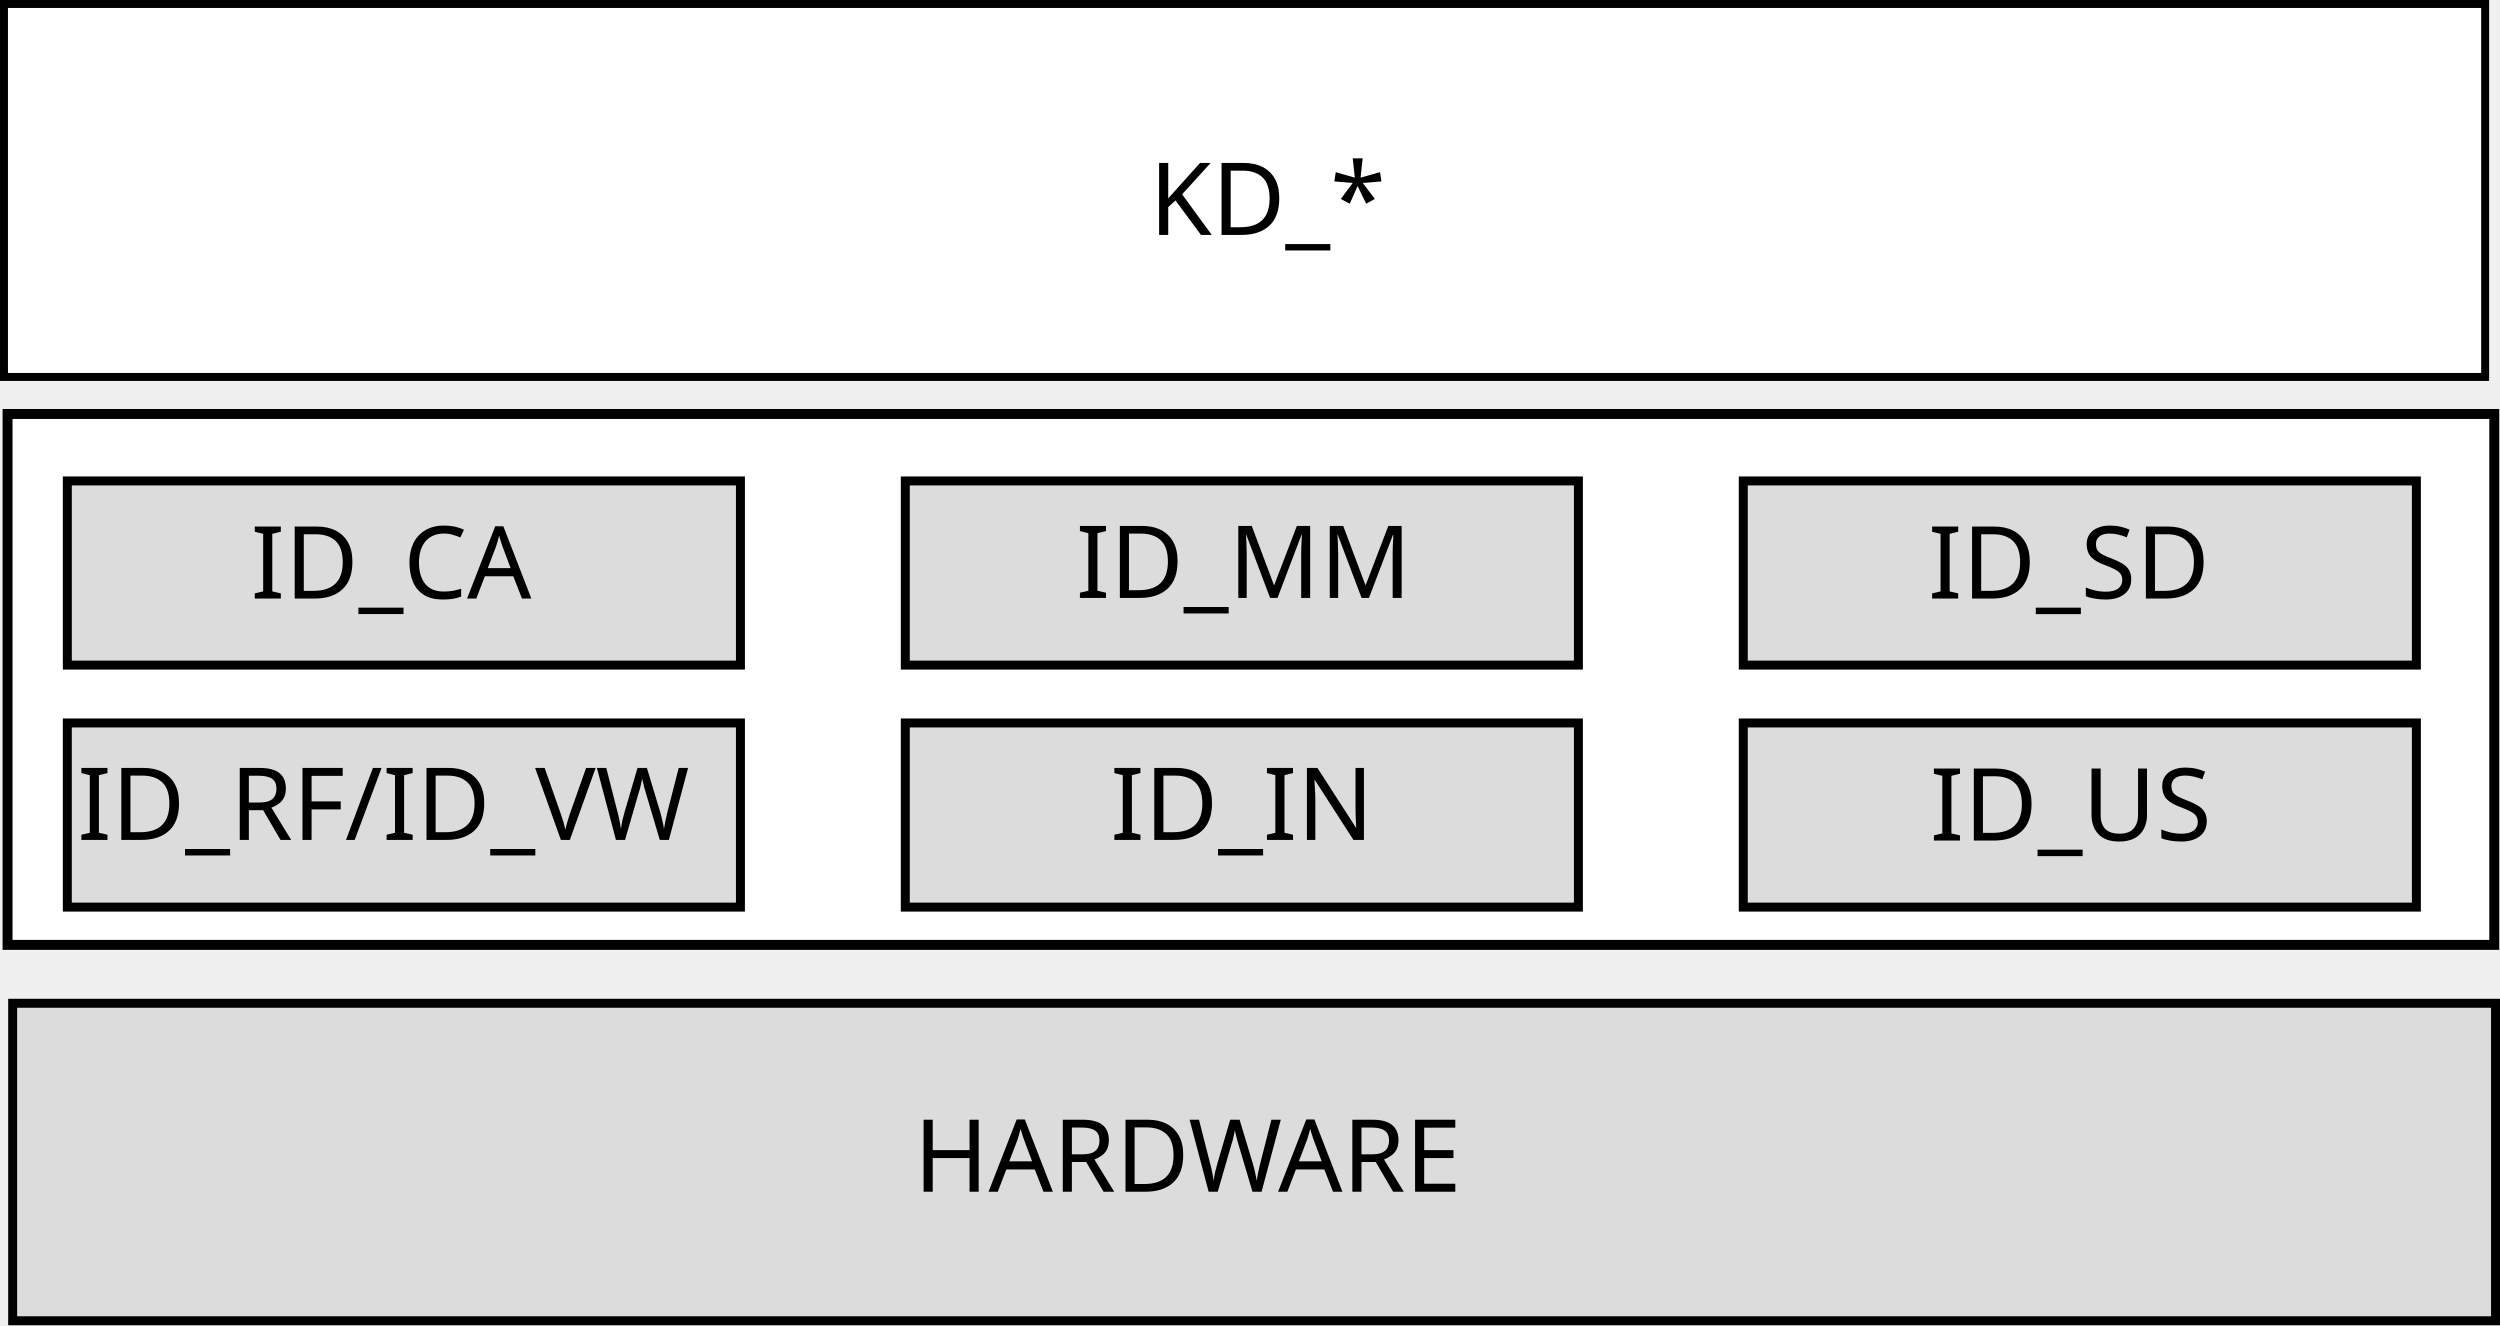
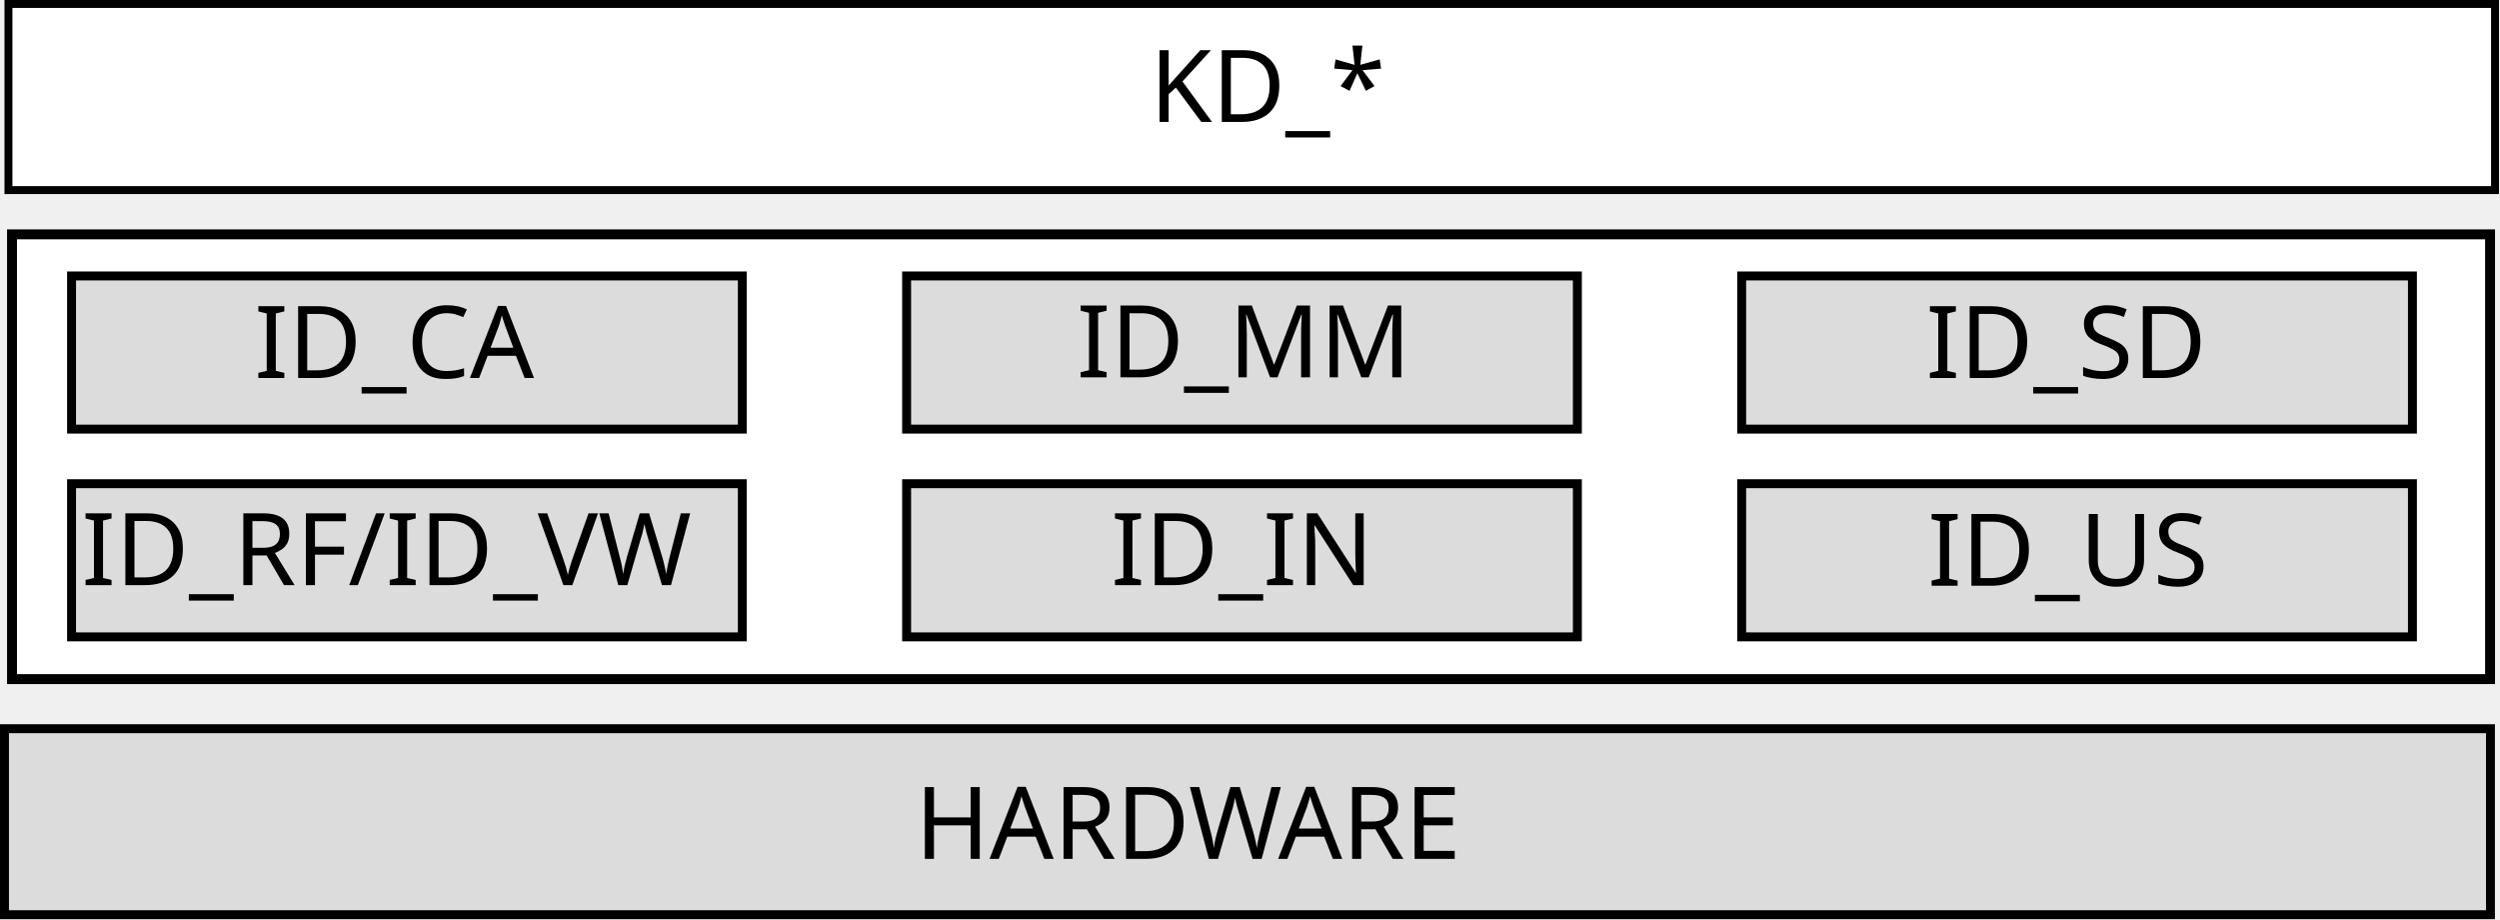
- <svg xmlns="http://www.w3.org/2000/svg" width="78.7mm" height="41.719mm" viewBox="0 0 278.86 147.823" id="svg5184" version="1.1">
+ <svg xmlns="http://www.w3.org/2000/svg" width="78.943mm" height="29.025mm" viewBox="0 0 279.721 102.846" id="svg5184" version="1.1">
  <defs id="defs5186">
    <marker orient="auto" refY="0" refX="0" id="TriangleOutL" style="overflow:visible">
      <path id="path5917" d="M 5.77,0 -2.88,5 V -5 Z" style="fill:#000000;fill-opacity:1;fill-rule:evenodd;stroke:#000000;stroke-width:1pt;stroke-opacity:1" transform="scale(0.8)" />
    </marker>
    <marker orient="auto" refY="0" refX="0" id="TriangleOutM" style="overflow:visible">
      <path id="path5920" d="M 5.77,0 -2.88,5 V -5 Z" style="fill:#000000;fill-opacity:1;fill-rule:evenodd;stroke:#000000;stroke-width:1pt;stroke-opacity:1" transform="scale(0.4)" />
    </marker>
  </defs>
-   <g id="layer1" transform="translate(-244.371,-26.73617)">
-     <rect style="fill:#ffffff;fill-opacity:1;stroke:#000000;stroke-width:0.888;stroke-linecap:butt;stroke-miterlimit:4;stroke-dasharray:none;stroke-dashoffset:0;stroke-opacity:1" id="rect5732" width="276.76" height="41.602" x="244.815" y="27.18" />
-     <text xml:space="preserve" style="font-style:normal;font-weight:normal;line-height:0%;font-family:sans-serif;letter-spacing:0px;word-spacing:0px;fill:#000000;fill-opacity:1;stroke:none;stroke-width:1px;stroke-linecap:butt;stroke-linejoin:miter;stroke-opacity:1" x="372.57" y="52.939" id="text5734">
-       <tspan id="tspan5736" x="372.57" y="52.939" style="font-size:11.25px;line-height:1.25;font-family:sans-serif">KD_*</tspan>
+   <g id="layer1" transform="translate(-243.871,-49.50599)">
+     <rect style="fill:#ffffff;fill-opacity:1;stroke:#000000;stroke-width:0.888;stroke-linecap:butt;stroke-miterlimit:4;stroke-dasharray:none;stroke-dashoffset:0;stroke-opacity:1" id="rect5732" width="278.333" height="20.825" x="244.815" y="49.95" />
+     <text xml:space="preserve" style="font-style:normal;font-weight:normal;line-height:0%;font-family:sans-serif;letter-spacing:0px;word-spacing:0px;fill:#000000;fill-opacity:1;stroke:none;stroke-width:1px;stroke-linecap:butt;stroke-linejoin:miter;stroke-opacity:1" x="372.57" y="63.151" id="text5734">
+       <tspan id="tspan5736" x="372.57" y="63.151" style="font-size:11.25px;line-height:1.25;font-family:sans-serif">KD_*</tspan>
    </text>
-     <rect style="fill:#ffffff;fill-opacity:1;stroke:#000000;stroke-width:1.111;stroke-linecap:butt;stroke-miterlimit:4;stroke-dasharray:none;stroke-dashoffset:0;stroke-opacity:1" id="rect5732-1" width="277.378" height="59.22" x="245.214" y="72.911" />
-     <rect style="fill:#dcdcdc;fill-opacity:1;stroke:#000000;stroke-width:1;stroke-linecap:butt;stroke-miterlimit:4;stroke-dasharray:none;stroke-dashoffset:0;stroke-opacity:1" id="rect5732-3" width="276.947" height="35.414" x="245.784" y="138.645" />
-     <text xml:space="preserve" style="font-style:normal;font-weight:normal;line-height:0%;font-family:sans-serif;letter-spacing:0px;word-spacing:0px;fill:#000000;fill-opacity:1;stroke:none;stroke-width:1px;stroke-linecap:butt;stroke-linejoin:miter;stroke-opacity:1" x="346.299" y="159.664" id="text5734-8">
-       <tspan id="tspan5736-6" x="346.299" y="159.664" style="font-size:11.25px;line-height:1.25;font-family:sans-serif">HARDWARE</tspan>
+     <rect style="fill:#ffffff;fill-opacity:1;stroke:#000000;stroke-width:1.111;stroke-linecap:butt;stroke-miterlimit:4;stroke-dasharray:none;stroke-dashoffset:0;stroke-opacity:1" id="rect5732-1" width="277.378" height="49.762" x="245.214" y="75.728" />
+     <rect style="fill:#dcdcdc;fill-opacity:1;stroke:#000000;stroke-width:1;stroke-linecap:butt;stroke-miterlimit:4;stroke-dasharray:none;stroke-dashoffset:0;stroke-opacity:1" id="rect6089-1-9" width="75.081" height="17.138" x="251.88" y="103.627" />
+     <rect style="fill:#dcdcdc;fill-opacity:1;stroke:#000000;stroke-width:1;stroke-linecap:butt;stroke-miterlimit:4;stroke-dasharray:none;stroke-dashoffset:0;stroke-opacity:1" id="rect6089-1-2" width="75.081" height="17.138" x="345.351" y="103.627" />
+     <rect style="fill:#dcdcdc;fill-opacity:1;stroke:#000000;stroke-width:1;stroke-linecap:butt;stroke-miterlimit:4;stroke-dasharray:none;stroke-dashoffset:0;stroke-opacity:1" id="rect6089-1-0" width="75.081" height="17.138" x="438.822" y="103.627" />
+     <rect style="fill:#dcdcdc;fill-opacity:1;stroke:#000000;stroke-width:1;stroke-linecap:butt;stroke-miterlimit:4;stroke-dasharray:none;stroke-dashoffset:0;stroke-opacity:1" id="rect5732-3-6" width="278.266" height="20.813" x="244.371" y="131.04" />
+     <text xml:space="preserve" style="font-style:normal;font-weight:normal;line-height:0%;font-family:sans-serif;letter-spacing:0px;word-spacing:0px;fill:#000000;fill-opacity:1;stroke:none;stroke-width:1px;stroke-linecap:butt;stroke-linejoin:miter;stroke-opacity:1" x="346.299" y="145.599" id="text5734-8">
+       <tspan id="tspan5736-6" x="346.299" y="145.599" style="font-size:11.25px;line-height:1.25;font-family:sans-serif">HARDWARE</tspan>
    </text>
-     <g id="g1" transform="translate(-0.9960588,-1.660098)">
-       <rect style="fill:#dcdcdc;fill-opacity:1;stroke:#000000;stroke-width:1;stroke-linecap:butt;stroke-miterlimit:4;stroke-dasharray:none;stroke-dashoffset:0;stroke-opacity:1" id="rect6089-1" width="75.081" height="20.541" x="252.877" y="82.042" />
-       <text xml:space="preserve" style="font-style:normal;font-weight:normal;line-height:0%;font-family:sans-serif;letter-spacing:0px;word-spacing:0px;fill:#000000;fill-opacity:1;stroke:none;stroke-width:1px;stroke-linecap:butt;stroke-linejoin:miter;stroke-opacity:1" x="273.333" y="95.16" id="text6091-5">
-         <tspan style="font-size:11.25px;line-height:1.25;font-family:sans-serif" id="tspan6093-8" x="273.333" y="95.16">ID_CA</tspan>
-       </text>
-     </g>
-     <g id="g4" transform="translate(73.58148,105.0967)">
-       <rect style="fill:#dcdcdc;fill-opacity:1;stroke:#000000;stroke-width:1;stroke-linecap:butt;stroke-miterlimit:4;stroke-dasharray:none;stroke-dashoffset:0;stroke-opacity:1" id="rect6089" width="75.081" height="20.541" x="271.77" y="-24.715" />
-       <text xml:space="preserve" style="font-style:normal;font-weight:normal;line-height:0%;font-family:sans-serif;letter-spacing:0px;word-spacing:0px;fill:#000000;fill-opacity:1;stroke:none;stroke-width:1px;stroke-linecap:butt;stroke-linejoin:miter;stroke-opacity:1" x="290.798" y="-11.67" id="text6091">
-         <tspan style="font-size:11.25px;line-height:1.25;font-family:sans-serif" id="tspan6093" x="290.798" y="-11.67">ID_MM</tspan>
-       </text>
-     </g>
-     <g id="g2" transform="translate(-92.15866,12.02465)">
-       <rect style="fill:#dcdcdc;fill-opacity:1;stroke:#000000;stroke-width:1;stroke-linecap:butt;stroke-miterlimit:4;stroke-dasharray:none;stroke-dashoffset:0;stroke-opacity:1" id="rect6089-1-5" width="75.081" height="20.541" x="344.039" y="95.353" />
-       <text xml:space="preserve" style="font-style:normal;font-weight:normal;line-height:0%;font-family:sans-serif;letter-spacing:0px;word-spacing:0px;fill:#000000;fill-opacity:1;stroke:none;stroke-width:1px;stroke-linecap:butt;stroke-linejoin:miter;stroke-opacity:1" x="345.157" y="108.397" id="text6091-5-4">
-         <tspan style="font-size:11.25px;line-height:1.25;font-family:sans-serif" id="tspan6093-8-6" x="345.157" y="108.397">ID_RF/ID_VW</tspan>
-       </text>
-     </g>
-     <g id="g5" transform="translate(-32.19,132.0622)">
-       <rect style="fill:#dcdcdc;fill-opacity:1;stroke:#000000;stroke-width:1;stroke-linecap:butt;stroke-miterlimit:4;stroke-dasharray:none;stroke-dashoffset:0;stroke-opacity:1" id="rect6089-5" width="75.081" height="20.541" x="377.541" y="-24.685" />
-       <text xml:space="preserve" style="font-style:normal;font-weight:normal;line-height:0%;font-family:sans-serif;letter-spacing:0px;word-spacing:0px;fill:#000000;fill-opacity:1;stroke:none;stroke-width:1px;stroke-linecap:butt;stroke-linejoin:miter;stroke-opacity:1" x="400.412" y="-11.64" id="text6091-58">
-         <tspan style="font-size:11.25px;line-height:1.25;font-family:sans-serif" id="tspan6093-1" x="400.412" y="-11.64">ID_IN</tspan>
-       </text>
-     </g>
-     <g id="g3" transform="translate(13.24587,-15.3039)">
-       <rect style="fill:#dcdcdc;fill-opacity:1;stroke:#000000;stroke-width:1;stroke-linecap:butt;stroke-miterlimit:4;stroke-dasharray:none;stroke-dashoffset:0;stroke-opacity:1" id="rect6089-1-8" width="75.081" height="20.541" x="425.576" y="95.686" />
-       <text xml:space="preserve" style="font-style:normal;font-weight:normal;line-height:0%;font-family:sans-serif;letter-spacing:0px;word-spacing:0px;fill:#000000;fill-opacity:1;stroke:none;stroke-width:1px;stroke-linecap:butt;stroke-linejoin:miter;stroke-opacity:1" x="446.192" y="108.804" id="text6091-5-5">
-         <tspan style="font-size:11.25px;line-height:1.25;font-family:sans-serif" id="tspan6093-8-0" x="446.192" y="108.804">ID_SD</tspan>
-       </text>
-     </g>
-     <g id="g6" transform="translate(-36.19013,135.796)">
-       <rect style="fill:#dcdcdc;fill-opacity:1;stroke:#000000;stroke-width:1;stroke-linecap:butt;stroke-miterlimit:4;stroke-dasharray:none;stroke-dashoffset:0;stroke-opacity:1" id="rect6089-0" width="75.081" height="20.541" x="475.012" y="-28.419" />
-       <text xml:space="preserve" style="font-style:normal;font-weight:normal;line-height:0%;font-family:sans-serif;letter-spacing:0px;word-spacing:0px;fill:#000000;fill-opacity:1;stroke:none;stroke-width:1px;stroke-linecap:butt;stroke-linejoin:miter;stroke-opacity:1" x="495.823" y="-15.3" id="text6091-6">
-         <tspan style="font-size:11.25px;line-height:1.25;font-family:sans-serif" id="tspan6093-6" x="495.823" y="-15.3">ID_US</tspan>
-       </text>
-     </g>
+     <rect style="fill:#dcdcdc;fill-opacity:1;stroke:#000000;stroke-width:1;stroke-linecap:butt;stroke-miterlimit:4;stroke-dasharray:none;stroke-dashoffset:0;stroke-opacity:1" id="rect6089-1" width="75.081" height="17.138" x="251.88" y="80.382" />
+     <rect style="fill:#dcdcdc;fill-opacity:1;stroke:#000000;stroke-width:1;stroke-linecap:butt;stroke-miterlimit:4;stroke-dasharray:none;stroke-dashoffset:0;stroke-opacity:1" id="rect6089-1-53" width="75.081" height="17.138" x="345.351" y="80.382" />
+     <rect style="fill:#dcdcdc;fill-opacity:1;stroke:#000000;stroke-width:1;stroke-linecap:butt;stroke-miterlimit:4;stroke-dasharray:none;stroke-dashoffset:0;stroke-opacity:1" id="rect6089-1-6" width="75.081" height="17.138" x="438.822" y="80.382" />
+     <text xml:space="preserve" style="font-style:normal;font-weight:normal;line-height:0%;font-family:sans-serif;letter-spacing:0px;word-spacing:0px;fill:#000000;fill-opacity:1;stroke:none;stroke-width:1px;stroke-linecap:butt;stroke-linejoin:miter;stroke-opacity:1" x="272.337" y="91.799" id="text6091-5">
+       <tspan style="font-size:11.25px;line-height:1.25;font-family:sans-serif" id="tspan6093-8" x="272.337" y="91.799">ID_CA</tspan>
+     </text>
+     <text xml:space="preserve" style="font-style:normal;font-weight:normal;line-height:0%;font-family:sans-serif;letter-spacing:0px;word-spacing:0px;fill:#000000;fill-opacity:1;stroke:none;stroke-width:1px;stroke-linecap:butt;stroke-linejoin:miter;stroke-opacity:1" x="364.38" y="91.725" id="text6091">
+       <tspan style="font-size:11.25px;line-height:1.25;font-family:sans-serif" id="tspan6093" x="364.38" y="91.725">ID_MM</tspan>
+     </text>
+     <text xml:space="preserve" style="font-style:normal;font-weight:normal;line-height:0%;font-family:sans-serif;letter-spacing:0px;word-spacing:0px;fill:#000000;fill-opacity:1;stroke:none;stroke-width:1px;stroke-linecap:butt;stroke-linejoin:miter;stroke-opacity:1" x="252.998" y="114.97" id="text6091-5-4">
+       <tspan style="font-size:11.25px;line-height:1.25;font-family:sans-serif" id="tspan6093-8-6" x="252.998" y="114.97">ID_RF/ID_VW</tspan>
+     </text>
+     <text xml:space="preserve" style="font-style:normal;font-weight:normal;line-height:0%;font-family:sans-serif;letter-spacing:0px;word-spacing:0px;fill:#000000;fill-opacity:1;stroke:none;stroke-width:1px;stroke-linecap:butt;stroke-linejoin:miter;stroke-opacity:1" x="368.222" y="114.97" id="text6091-58">
+       <tspan style="font-size:11.25px;line-height:1.25;font-family:sans-serif" id="tspan6093-1" x="368.222" y="114.97">ID_IN</tspan>
+     </text>
+     <text xml:space="preserve" style="font-style:normal;font-weight:normal;line-height:0%;font-family:sans-serif;letter-spacing:0px;word-spacing:0px;fill:#000000;fill-opacity:1;stroke:none;stroke-width:1px;stroke-linecap:butt;stroke-linejoin:miter;stroke-opacity:1" x="459.438" y="91.799" id="text6091-5-5">
+       <tspan style="font-size:11.25px;line-height:1.25;font-family:sans-serif" id="tspan6093-8-0" x="459.438" y="91.799">ID_SD</tspan>
+     </text>
+     <text xml:space="preserve" style="font-style:normal;font-weight:normal;line-height:0%;font-family:sans-serif;letter-spacing:0px;word-spacing:0px;fill:#000000;fill-opacity:1;stroke:none;stroke-width:1px;stroke-linecap:butt;stroke-linejoin:miter;stroke-opacity:1" x="459.633" y="115.045" id="text6091-6">
+       <tspan style="font-size:11.25px;line-height:1.25;font-family:sans-serif" id="tspan6093-6" x="459.633" y="115.045">ID_US</tspan>
+     </text>
  </g>
</svg>
